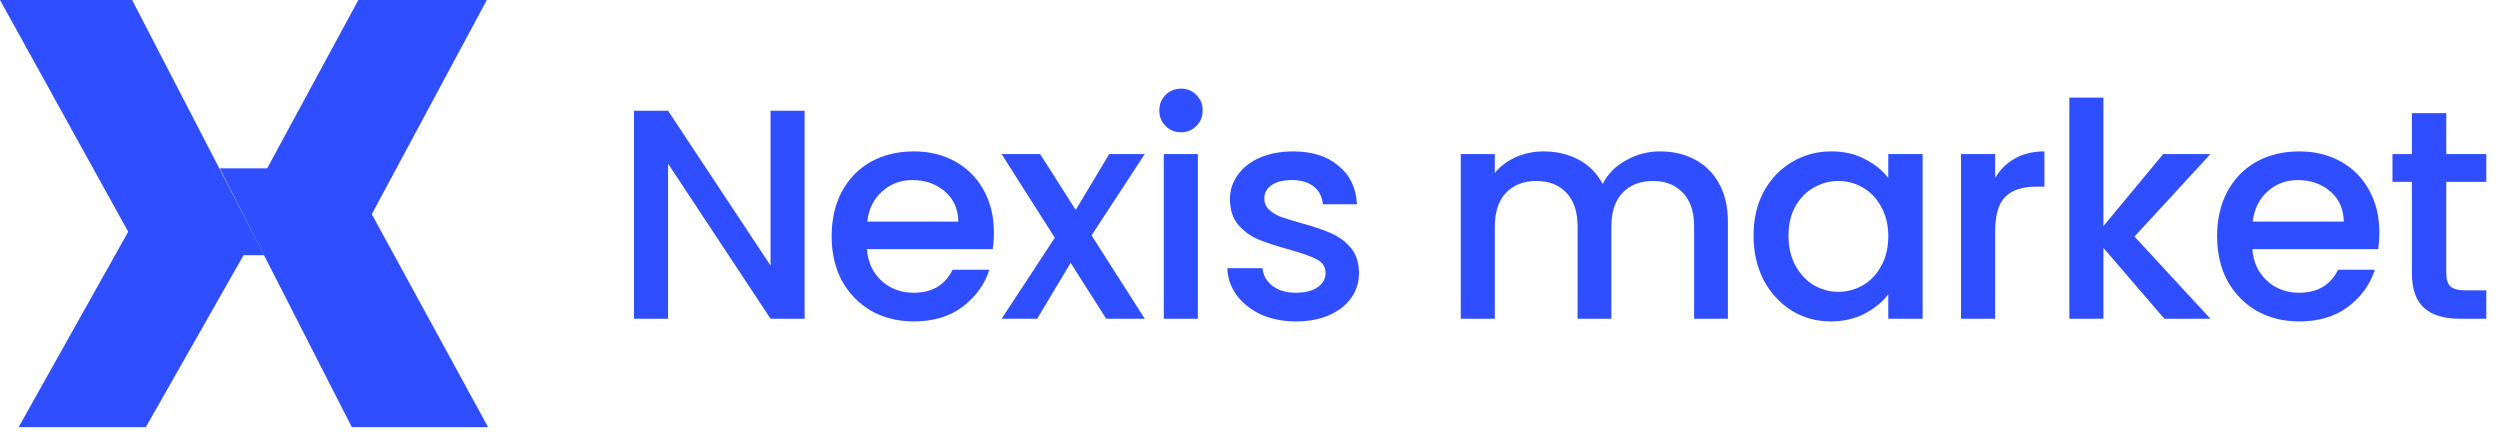
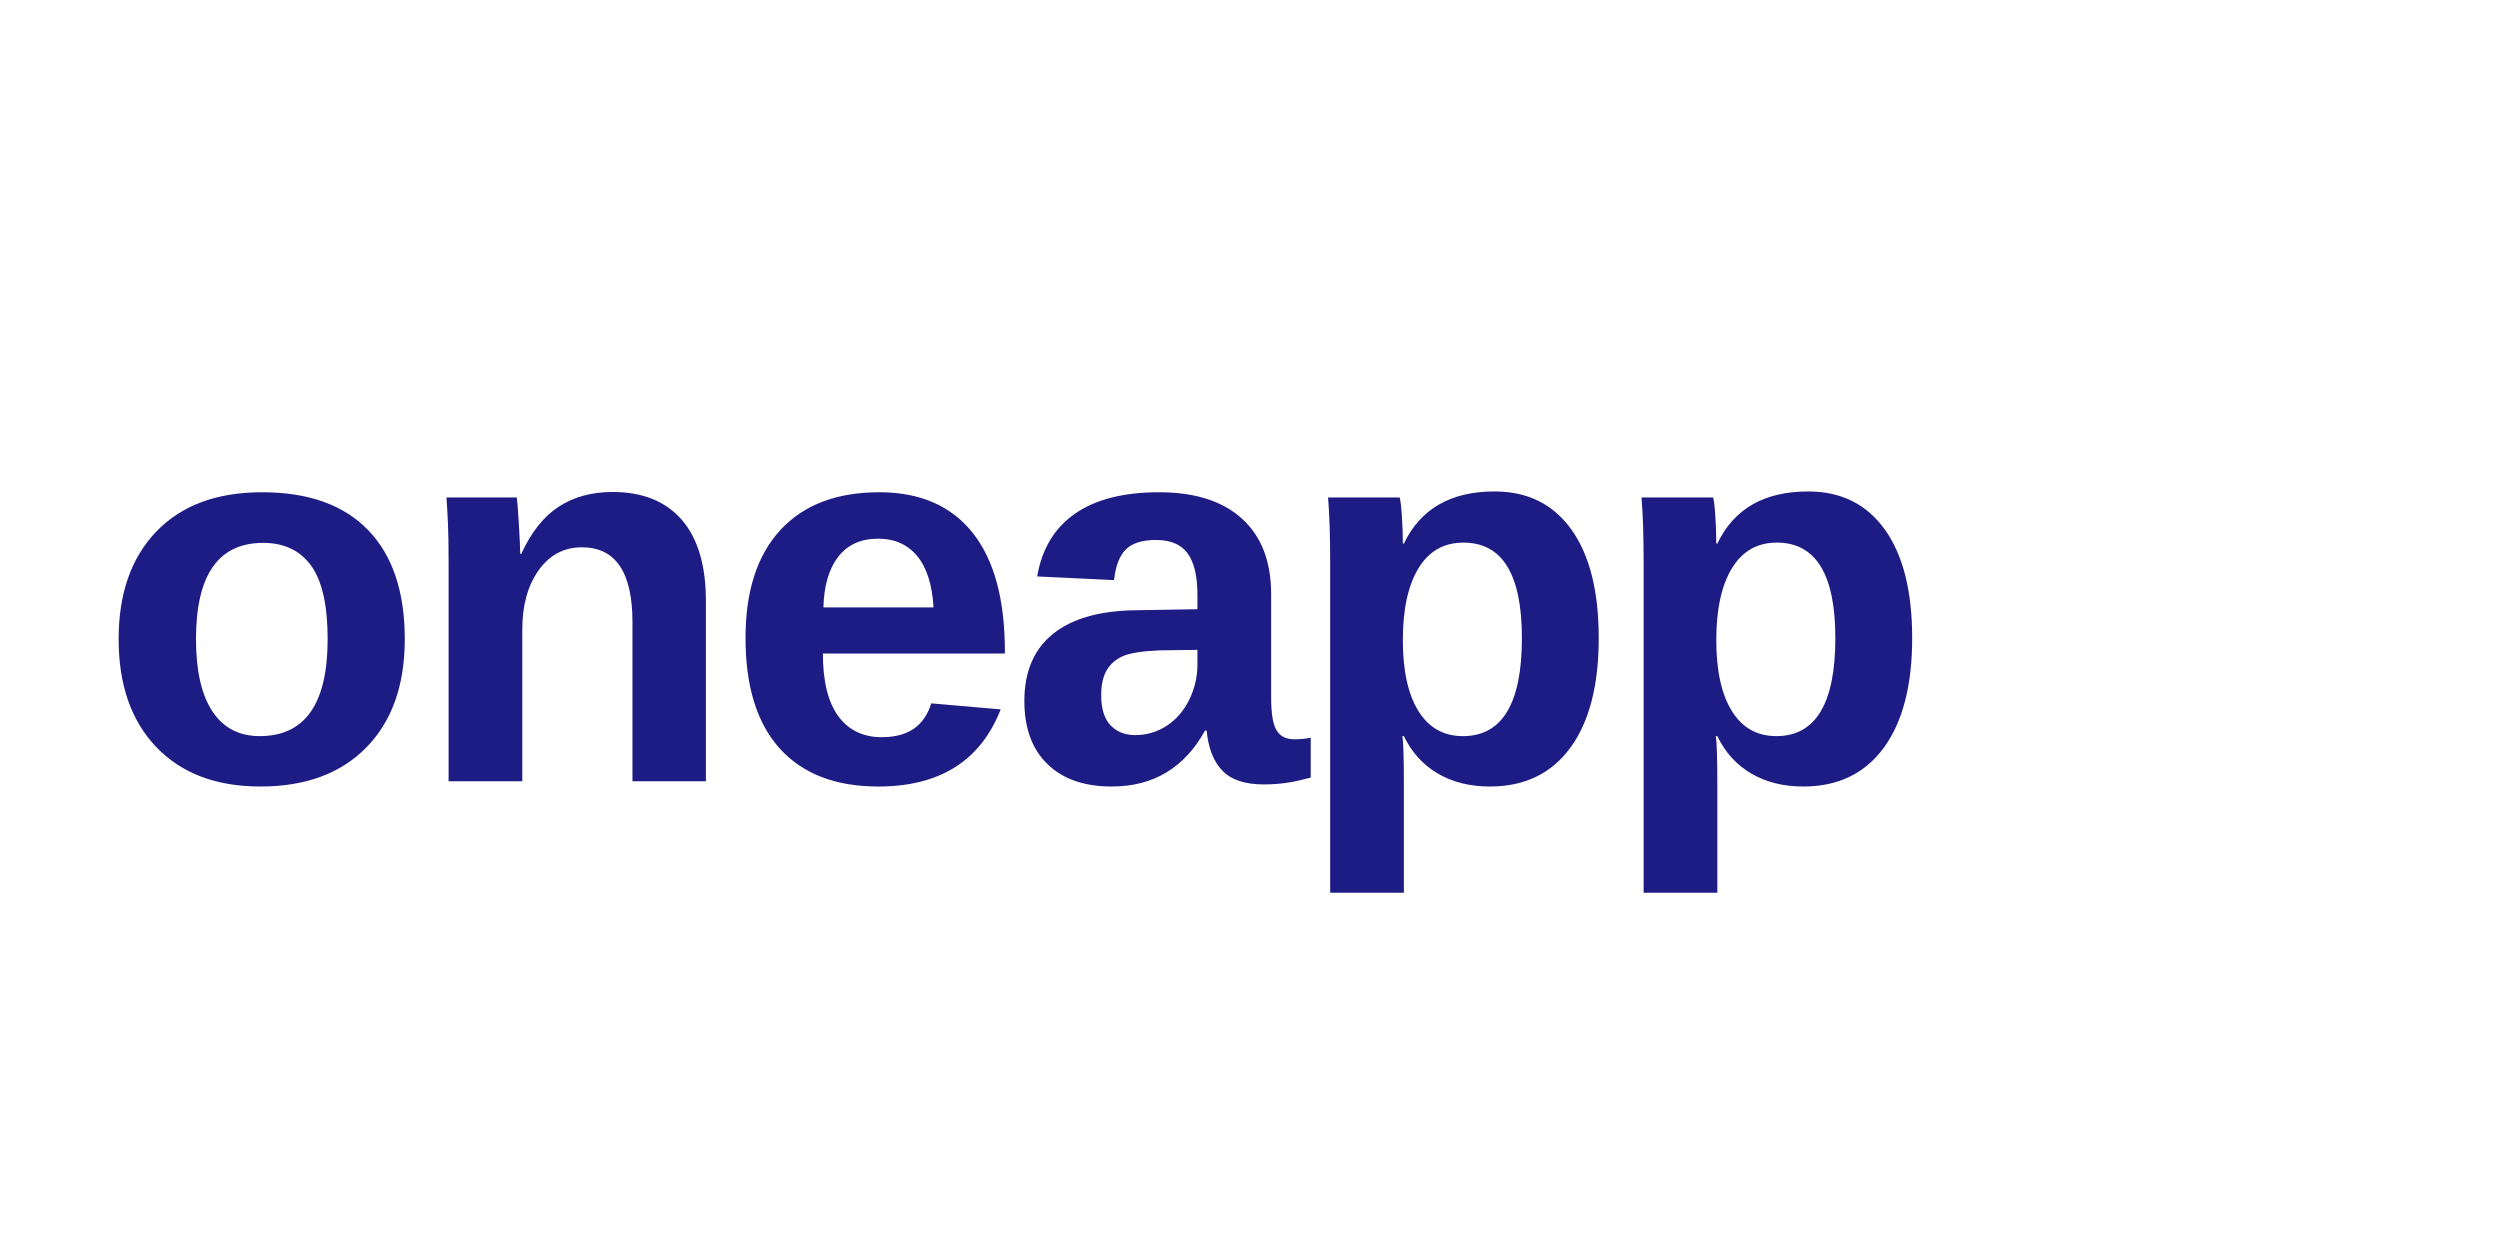
- <svg xmlns="http://www.w3.org/2000/svg" width="251" height="44" viewBox="0 0 251 44" fill="none">
-   <path d="M34.706 17.081H22.35L35.433 42.702H48.697L34.706 17.081Z" fill="#2F4EFF" />
-   <path d="M14.354 25.44L13.083 23.259L2.18 42.702H14.536L24.348 25.44H14.354Z" fill="#2F4EFF" />
-   <path d="M34.706 17.081H22.35L35.433 42.702H48.697L34.706 17.081Z" stroke="#2F4EFF" stroke-width="0.363" />
-   <path d="M14.354 25.44L13.083 23.259L2.18 42.702H14.536L24.348 25.44H14.354Z" stroke="#2F4EFF" stroke-width="0.363" />
-   <path d="M13.265 0H0L14.173 25.621H26.529L13.265 0Z" fill="#2F4EFF" />
-   <path d="M35.978 0L26.529 17.444H34.706L37.068 21.987L48.879 0H35.978Z" fill="#2F4EFF" />
-   <path d="M80.783 32H77.363L67.073 16.43V32H63.653V11.12H67.073L77.363 26.66V11.12H80.783V32ZM99.786 23.33C99.786 23.95 99.746 24.51 99.666 25.01H87.036C87.136 26.33 87.626 27.39 88.506 28.19C89.386 28.99 90.466 29.39 91.746 29.39C93.586 29.39 94.886 28.62 95.646 27.08H99.336C98.836 28.6 97.926 29.85 96.606 30.83C95.306 31.79 93.686 32.27 91.746 32.27C90.166 32.27 88.746 31.92 87.486 31.22C86.246 30.5 85.266 29.5 84.546 28.22C83.846 26.92 83.496 25.42 83.496 23.72C83.496 22.02 83.836 20.53 84.516 19.25C85.216 17.95 86.186 16.95 87.426 16.25C88.686 15.55 90.126 15.2 91.746 15.2C93.306 15.2 94.696 15.54 95.916 16.22C97.136 16.9 98.086 17.86 98.766 19.1C99.446 20.32 99.786 21.73 99.786 23.33ZM96.216 22.25C96.196 20.99 95.746 19.98 94.866 19.22C93.986 18.46 92.896 18.08 91.596 18.08C90.416 18.08 89.406 18.46 88.566 19.22C87.726 19.96 87.226 20.97 87.066 22.25H96.216ZM109.593 23.63L114.933 32H111.063L107.493 26.39L104.133 32H100.563L105.903 23.87L100.563 15.47H104.433L108.003 21.08L111.363 15.47H114.933L109.593 23.63ZM118.586 13.28C117.966 13.28 117.446 13.07 117.026 12.65C116.606 12.23 116.396 11.71 116.396 11.09C116.396 10.47 116.606 9.95 117.026 9.53C117.446 9.11 117.966 8.9 118.586 8.9C119.186 8.9 119.696 9.11 120.116 9.53C120.536 9.95 120.746 10.47 120.746 11.09C120.746 11.71 120.536 12.23 120.116 12.65C119.696 13.07 119.186 13.28 118.586 13.28ZM120.266 15.47V32H116.846V15.47H120.266ZM130.118 32.27C128.818 32.27 127.648 32.04 126.608 31.58C125.588 31.1 124.778 30.46 124.178 29.66C123.578 28.84 123.258 27.93 123.218 26.93H126.758C126.818 27.63 127.148 28.22 127.748 28.7C128.368 29.16 129.138 29.39 130.058 29.39C131.018 29.39 131.758 29.21 132.278 28.85C132.818 28.47 133.088 27.99 133.088 27.41C133.088 26.79 132.788 26.33 132.188 26.03C131.608 25.73 130.678 25.4 129.398 25.04C128.158 24.7 127.148 24.37 126.368 24.05C125.588 23.73 124.908 23.24 124.328 22.58C123.768 21.92 123.488 21.05 123.488 19.97C123.488 19.09 123.748 18.29 124.268 17.57C124.788 16.83 125.528 16.25 126.488 15.83C127.468 15.41 128.588 15.2 129.848 15.2C131.728 15.2 133.238 15.68 134.378 16.64C135.538 17.58 136.158 18.87 136.238 20.51H132.818C132.758 19.77 132.458 19.18 131.918 18.74C131.378 18.3 130.648 18.08 129.728 18.08C128.828 18.08 128.138 18.25 127.658 18.59C127.178 18.93 126.938 19.38 126.938 19.94C126.938 20.38 127.098 20.75 127.418 21.05C127.738 21.35 128.128 21.59 128.588 21.77C129.048 21.93 129.728 22.14 130.628 22.4C131.828 22.72 132.808 23.05 133.568 23.39C134.348 23.71 135.018 24.19 135.578 24.83C136.138 25.47 136.428 26.32 136.448 27.38C136.448 28.32 136.188 29.16 135.668 29.9C135.148 30.64 134.408 31.22 133.448 31.64C132.508 32.06 131.398 32.27 130.118 32.27ZM166.67 15.2C167.97 15.2 169.13 15.47 170.15 16.01C171.19 16.55 172 17.35 172.58 18.41C173.18 19.47 173.48 20.75 173.48 22.25V32H170.09V22.76C170.09 21.28 169.72 20.15 168.98 19.37C168.24 18.57 167.23 18.17 165.95 18.17C164.67 18.17 163.65 18.57 162.89 19.37C162.15 20.15 161.78 21.28 161.78 22.76V32H158.39V22.76C158.39 21.28 158.02 20.15 157.28 19.37C156.54 18.57 155.53 18.17 154.25 18.17C152.97 18.17 151.95 18.57 151.19 19.37C150.45 20.15 150.08 21.28 150.08 22.76V32H146.66V15.47H150.08V17.36C150.64 16.68 151.35 16.15 152.21 15.77C153.07 15.39 153.99 15.2 154.97 15.2C156.29 15.2 157.47 15.48 158.51 16.04C159.55 16.6 160.35 17.41 160.91 18.47C161.41 17.47 162.19 16.68 163.25 16.1C164.31 15.5 165.45 15.2 166.67 15.2ZM176.054 23.66C176.054 22 176.394 20.53 177.074 19.25C177.774 17.97 178.714 16.98 179.894 16.28C181.094 15.56 182.414 15.2 183.854 15.2C185.154 15.2 186.284 15.46 187.244 15.98C188.224 16.48 189.004 17.11 189.584 17.87V15.47H193.034V32H189.584V29.54C189.004 30.32 188.214 30.97 187.214 31.49C186.214 32.01 185.074 32.27 183.794 32.27C182.374 32.27 181.074 31.91 179.894 31.19C178.714 30.45 177.774 29.43 177.074 28.13C176.394 26.81 176.054 25.32 176.054 23.66ZM189.584 23.72C189.584 22.58 189.344 21.59 188.864 20.75C188.404 19.91 187.794 19.27 187.034 18.83C186.274 18.39 185.454 18.17 184.574 18.17C183.694 18.17 182.874 18.39 182.114 18.83C181.354 19.25 180.734 19.88 180.254 20.72C179.794 21.54 179.564 22.52 179.564 23.66C179.564 24.8 179.794 25.8 180.254 26.66C180.734 27.52 181.354 28.18 182.114 28.64C182.894 29.08 183.714 29.3 184.574 29.3C185.454 29.3 186.274 29.08 187.034 28.64C187.794 28.2 188.404 27.56 188.864 26.72C189.344 25.86 189.584 24.86 189.584 23.72ZM200.308 17.87C200.808 17.03 201.468 16.38 202.288 15.92C203.128 15.44 204.118 15.2 205.258 15.2V18.74H204.388C203.048 18.74 202.028 19.08 201.328 19.76C200.648 20.44 200.308 21.62 200.308 23.3V32H196.888V15.47H200.308V17.87ZM214.304 23.75L221.924 32H217.304L211.184 24.89V32H207.764V9.8H211.184V22.7L217.184 15.47H221.924L214.304 23.75ZM238.887 23.33C238.887 23.95 238.847 24.51 238.767 25.01H226.137C226.237 26.33 226.727 27.39 227.607 28.19C228.487 28.99 229.567 29.39 230.847 29.39C232.687 29.39 233.987 28.62 234.747 27.08H238.437C237.937 28.6 237.027 29.85 235.707 30.83C234.407 31.79 232.787 32.27 230.847 32.27C229.267 32.27 227.847 31.92 226.587 31.22C225.347 30.5 224.367 29.5 223.647 28.22C222.947 26.92 222.597 25.42 222.597 23.72C222.597 22.02 222.937 20.53 223.617 19.25C224.317 17.95 225.287 16.95 226.527 16.25C227.787 15.55 229.227 15.2 230.847 15.2C232.407 15.2 233.797 15.54 235.017 16.22C236.237 16.9 237.187 17.86 237.867 19.1C238.547 20.32 238.887 21.73 238.887 23.33ZM235.317 22.25C235.297 20.99 234.847 19.98 233.967 19.22C233.087 18.46 231.997 18.08 230.697 18.08C229.517 18.08 228.507 18.46 227.667 19.22C226.827 19.96 226.327 20.97 226.167 22.25H235.317ZM245.605 18.26V27.41C245.605 28.03 245.745 28.48 246.025 28.76C246.325 29.02 246.825 29.15 247.525 29.15H249.625V32H246.925C245.385 32 244.205 31.64 243.385 30.92C242.565 30.2 242.155 29.03 242.155 27.41V18.26H240.205V15.47H242.155V11.36H245.605V15.47H249.625V18.26H245.605Z" fill="#2F4EFF" />
+ <svg xmlns="http://www.w3.org/2000/svg" width="1024" height="512" viewBox="0 0 1024 512" role="img" aria-label="oneapp logo">
+   <rect width="100%" height="100%" fill="none" />
+   <g transform="translate(40, 320)">
+     <text x="0" y="0" font-family="Poppins, Nunito, 'Helvetica Neue', Arial, sans-serif" font-weight="700" font-size="220" letter-spacing="-6" fill="#1c1c84" style="text-rendering:geometricPrecision; dominant-baseline:alphabetic;">
+       oneapp
+     </text>
+   </g>
</svg>
